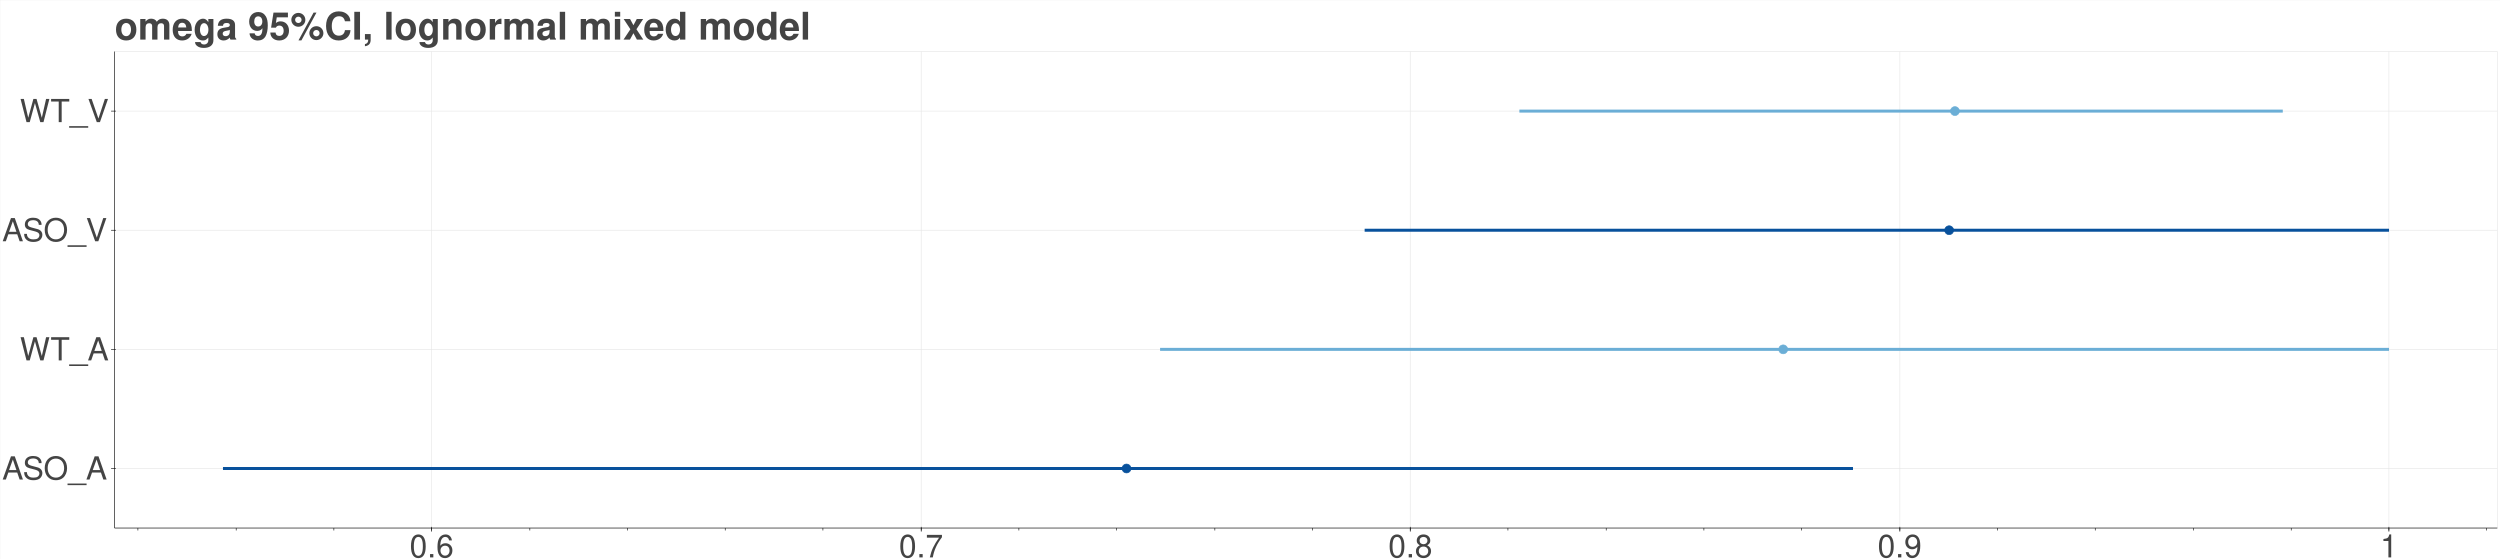
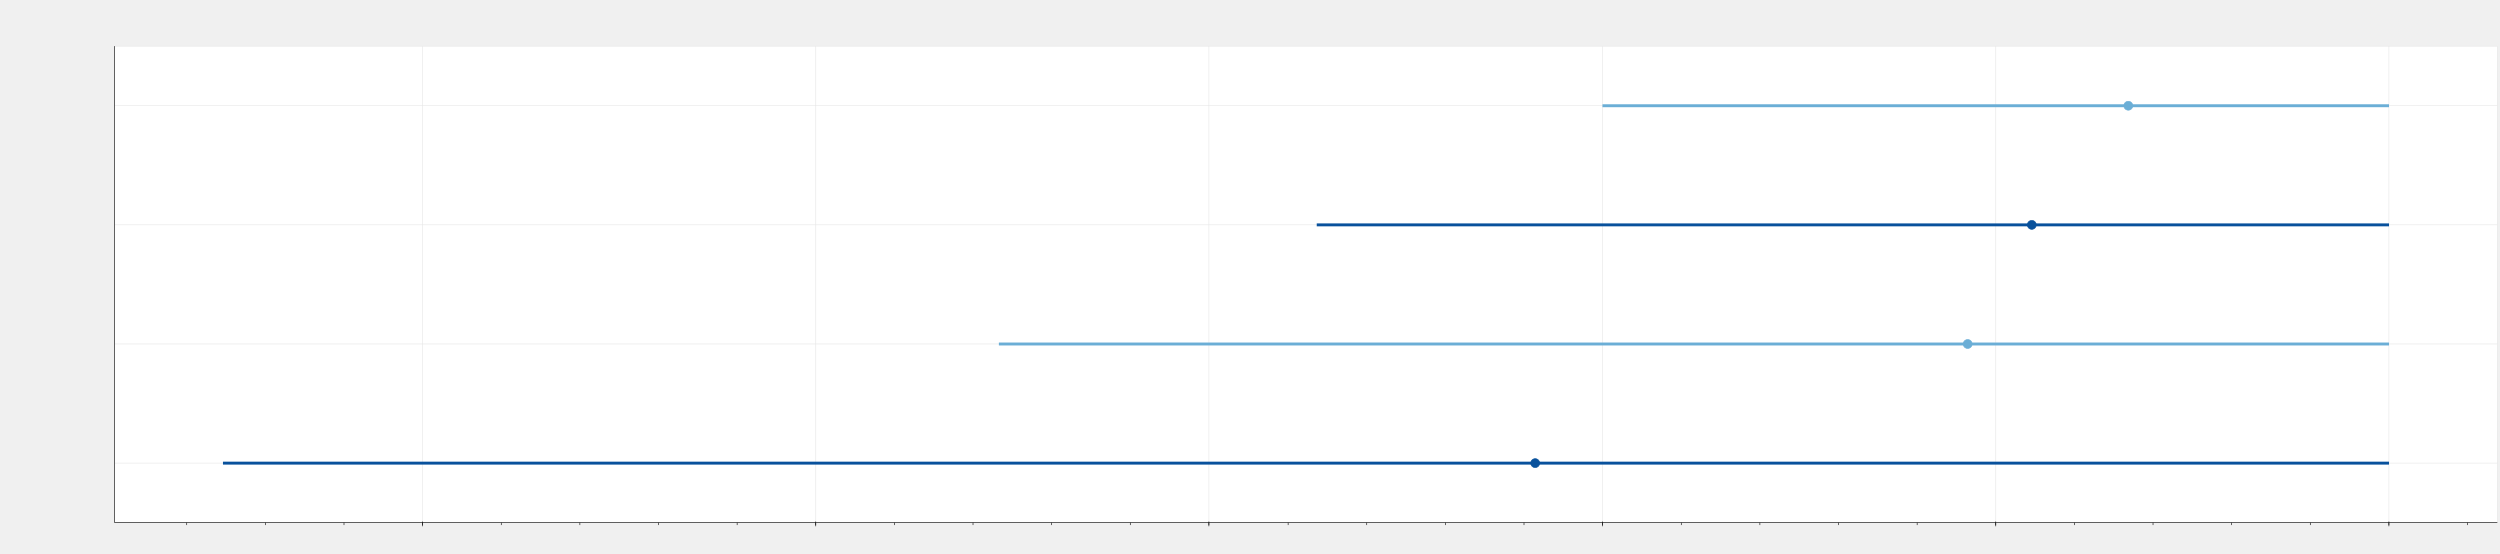
- <svg xmlns="http://www.w3.org/2000/svg" version="1.1" width="4197" height="938">
+ <svg xmlns="http://www.w3.org/2000/svg" id="Layer_1" version="1.1" viewBox="0 0 4197 929">
  <defs>
-     <clipPath id="DfpdXbAmPhMm">
-       <path fill="none" stroke="none" d="M 192.5 86.5 L 4192.5 86.5 L 4192.5 886.5 L 192.5 886.5 L 192.5 86.5 Z" />
+     <style>
+       .st0, .st1, .st2, .st3, .st4 {
+         fill: none;
+       }
+ 
+       .st5 {
+         fill: #08519c;
+       }
+ 
+       .st5, .st1, .st2, .st3, .st4, .st6 {
+         stroke-linejoin: bevel;
+       }
+ 
+       .st5, .st2 {
+         stroke: #08519c;
+       }
+ 
+       .st1, .st2 {
+         stroke-width: 5px;
+       }
+ 
+       .st1, .st6 {
+         stroke: #6baed6;
+       }
+ 
+       .st7 {
+         clip-path: url(#clippath-1);
+       }
+ 
+       .st8 {
+         clip-path: url(#clippath-3);
+       }
+ 
+       .st9 {
+         clip-path: url(#clippath-4);
+       }
+ 
+       .st10 {
+         clip-path: url(#clippath-2);
+       }
+ 
+       .st11 {
+         clip-path: url(#clippath-7);
+       }
+ 
+       .st12 {
+         clip-path: url(#clippath-6);
+       }
+ 
+       .st13 {
+         clip-path: url(#clippath-9);
+       }
+ 
+       .st14 {
+         clip-path: url(#clippath-8);
+       }
+ 
+       .st15 {
+         clip-path: url(#clippath-5);
+       }
+ 
+       .st16 {
+         fill: #fff;
+       }
+ 
+       .st3 {
+         stroke: #e5e5e5;
+       }
+ 
+       .st4 {
+         stroke: #000;
+       }
+ 
+       .st6 {
+         fill: #6baed6;
+       }
+ 
+       .st17 {
+         clip-path: url(#clippath);
+       }
+     </style>
+     <clipPath id="clippath">
+       <rect class="st0" x="192.5" y="77.5" width="4000" height="800" />
    </clipPath>
-     <clipPath id="DcMqRRmADPUW">
-       <path fill="none" stroke="none" d="M 192.5 86.5 L 4192.5 86.5 L 4192.5 886.5 L 192.5 886.5 L 192.5 86.5 Z" />
+     <clipPath id="clippath-1">
+       <rect class="st0" x="192.5" y="77.5" width="4000" height="800" />
    </clipPath>
-     <clipPath id="ukUqrBaUpTKZ">
-       <path fill="none" stroke="none" d="M 192.5 86.5 L 4192.5 86.5 L 4192.5 886.5 L 192.5 886.5 L 192.5 86.5 Z" />
+     <clipPath id="clippath-2">
+       <rect class="st0" x="192.5" y="77.5" width="4000" height="800" />
    </clipPath>
-     <clipPath id="tETeztcCizht">
-       <path fill="none" stroke="none" d="M 192.5 86.5 L 4192.5 86.5 L 4192.5 886.5 L 192.5 886.5 L 192.5 86.5 Z" />
+     <clipPath id="clippath-3">
+       <rect class="st0" x="192.5" y="77.5" width="4000" height="800" />
    </clipPath>
-     <clipPath id="iOLezsppJCbP">
-       <path fill="none" stroke="none" d="M 192.5 86.5 L 4192.5 86.5 L 4192.5 886.5 L 192.5 886.5 L 192.5 86.5 Z" />
+     <clipPath id="clippath-4">
+       <rect class="st0" x="192.5" y="77.5" width="4000" height="800" />
    </clipPath>
-     <clipPath id="HKCbdgfrLrIv">
-       <path fill="none" stroke="none" d="M 192.5 86.5 L 4192.5 86.5 L 4192.5 886.5 L 192.5 886.5 L 192.5 86.5 Z" />
+     <clipPath id="clippath-5">
+       <rect class="st0" x="192.5" y="77.5" width="4000" height="800" />
    </clipPath>
-     <clipPath id="aEMTKcFQQqUX">
-       <path fill="none" stroke="none" d="M 192.5 86.5 L 4192.5 86.5 L 4192.5 886.5 L 192.5 886.5 L 192.5 86.5 Z" />
+     <clipPath id="clippath-6">
+       <rect class="st0" x="192.5" y="77.5" width="4000" height="800" />
    </clipPath>
-     <clipPath id="uRKAXsXFZSiE">
-       <path fill="none" stroke="none" d="M 192.5 86.5 L 4192.5 86.5 L 4192.5 886.5 L 192.5 886.5 L 192.5 86.5 Z" />
+     <clipPath id="clippath-7">
+       <rect class="st0" x="192.5" y="77.5" width="4000" height="800" />
    </clipPath>
-     <clipPath id="CxOibFuooxfy">
-       <path fill="none" stroke="none" d="M 192.5 86.5 L 4192.5 86.5 L 4192.5 886.5 L 192.5 886.5 L 192.5 86.5 Z" />
+     <clipPath id="clippath-8">
+       <rect class="st0" x="192.5" y="77.5" width="4000" height="800" />
    </clipPath>
-     <clipPath id="yeRbMCRRNIBX">
-       <path fill="none" stroke="none" d="M 192.5 86.5 L 4192.5 86.5 L 4192.5 886.5 L 192.5 886.5 L 192.5 86.5 Z" />
-     </clipPath>
-     <clipPath id="BAEDOtKQkAiX">
-       <path fill="none" stroke="none" d="M 192.5 86.5 L 4192.5 86.5 L 4192.5 886.5 L 192.5 886.5 L 192.5 86.5 Z" />
+     <clipPath id="clippath-9">
+       <rect class="st0" x="192.5" y="77.5" width="4000" height="800" />
    </clipPath>
  </defs>
-   <path fill="rgb(255,255,255)" stroke="none" paint-order="stroke" d="M 0.5 0.5 L 4197.5 0.5 L 4197.5 938.5 L 0.5 938.5 L 0.5 0.5 Z" fill-opacity="1" />
-   <rect fill="#FFFFFF" stroke="none" x="192" y="86" width="4000" height="800" transform="matrix(1, 0, 0, 1, 0.5, 0.5)" />
-   <path fill="rgb(255,255,255)" stroke="none" paint-order="stroke" d="M 192.5 86.5 L 4192.5 86.5 L 4192.5 886.5 L 192.5 886.5 L 192.5 86.5 Z" fill-opacity="1" />
-   <path fill="none" stroke="rgb(229,229,229)" paint-order="fill" d="M 192.5 86.5 L 4192.5 86.5 L 4192.5 886.5 L 192.5 886.5 L 192.5 86.5 Z" stroke-opacity="1" stroke-linejoin="bevel" stroke-miterlimit="10" />
-   <path fill="none" stroke="rgb(229,229,229)" paint-order="fill" d="M 724.5 886.5 L 724.5 86.5 M 1546.5 886.5 L 1546.5 86.5 M 2367.5 886.5 L 2367.5 86.5 M 3189.5 886.5 L 3189.5 86.5 M 4010.5 886.5 L 4010.5 86.5" stroke-opacity="1" stroke-linejoin="bevel" stroke-miterlimit="10" clip-path="url(#DfpdXbAmPhMm)" />
-   <path fill="none" stroke="rgb(229,229,229)" paint-order="fill" d="M 192.5 786.5 L 4192.5 786.5 M 192.5 586.5 L 4192.5 586.5 M 192.5 386.5 L 4192.5 386.5 M 192.5 186.5 L 4192.5 186.5" stroke-opacity="1" stroke-linejoin="bevel" stroke-miterlimit="10" clip-path="url(#DcMqRRmADPUW)" />
-   <path fill="rgb(107,174,214)" stroke="rgb(107,174,214)" paint-order="fill" d="M 3289.439 186.5 A 7.5 7.5 0 0 1 3274.439 186.5 A 7.5 7.5 0 0 1 3289.439 186.5" fill-opacity="1" clip-path="url(#ukUqrBaUpTKZ)" stroke-opacity="1" stroke-linejoin="bevel" stroke-miterlimit="10" />
-   <path fill="none" stroke="rgb(107,174,214)" paint-order="fill" d="M 2550.733 186.5 L 3832.333 186.5" stroke-opacity="1" stroke-linejoin="bevel" stroke-miterlimit="10" stroke-width="5" clip-path="url(#tETeztcCizht)" />
-   <path fill="rgb(8,81,156)" stroke="rgb(8,81,156)" paint-order="fill" d="M 3279.727 386.5 A 7.5 7.5 0 0 1 3264.727 386.5 A 7.5 7.5 0 0 1 3279.727 386.5" fill-opacity="1" clip-path="url(#iOLezsppJCbP)" stroke-opacity="1" stroke-linejoin="bevel" stroke-miterlimit="10" />
-   <path fill="none" stroke="rgb(8,81,156)" paint-order="fill" d="M 2290.959 386.5 L 4010.682 386.5" stroke-opacity="1" stroke-linejoin="bevel" stroke-miterlimit="10" stroke-width="5" clip-path="url(#HKCbdgfrLrIv)" />
-   <path fill="rgb(107,174,214)" stroke="rgb(107,174,214)" paint-order="fill" d="M 3001.127 586.5 A 7.5 7.5 0 0 1 2986.127 586.5 A 7.5 7.5 0 0 1 3001.127 586.5" fill-opacity="1" clip-path="url(#aEMTKcFQQqUX)" stroke-opacity="1" stroke-linejoin="bevel" stroke-miterlimit="10" />
-   <path fill="none" stroke="rgb(107,174,214)" paint-order="fill" d="M 1947.553 586.5 L 4010.681 586.5" stroke-opacity="1" stroke-linejoin="bevel" stroke-miterlimit="10" stroke-width="5" clip-path="url(#uRKAXsXFZSiE)" />
-   <path fill="rgb(8,81,156)" stroke="rgb(8,81,156)" paint-order="fill" d="M 1898.706 786.5 A 7.5 7.5 0 0 1 1883.706 786.5 A 7.5 7.5 0 0 1 1898.706 786.5" fill-opacity="1" clip-path="url(#CxOibFuooxfy)" stroke-opacity="1" stroke-linejoin="bevel" stroke-miterlimit="10" />
-   <path fill="none" stroke="rgb(8,81,156)" paint-order="fill" d="M 374.318 786.5 L 3110.795 786.5" stroke-opacity="1" stroke-linejoin="bevel" stroke-miterlimit="10" stroke-width="5" clip-path="url(#yeRbMCRRNIBX)" />
-   <path fill="none" stroke="rgb(0,0,0)" paint-order="fill" d="M 192.5 886.5 L 4192.5 886.5" stroke-opacity="1" stroke-linejoin="bevel" stroke-miterlimit="10" />
-   <path fill="none" stroke="rgb(0,0,0)" paint-order="fill" d="M 724.5 892.5 L 724.5 884.5 M 1546.5 892.5 L 1546.5 884.5 M 2367.5 892.5 L 2367.5 884.5 M 3189.5 892.5 L 3189.5 884.5 M 4010.5 892.5 L 4010.5 884.5" stroke-opacity="1" stroke-linejoin="bevel" stroke-miterlimit="10" />
-   <path fill="none" stroke="rgb(0,0,0)" paint-order="fill" d="M 560.5 890.5 L 560.5 886.5 M 396.5 890.5 L 396.5 886.5 M 231.5 890.5 L 231.5 886.5 M 724.5 890.5 L 724.5 886.5 M 889.5 890.5 L 889.5 886.5 M 1053.5 890.5 L 1053.5 886.5 M 1217.5 890.5 L 1217.5 886.5 M 1381.5 890.5 L 1381.5 886.5 M 1546.5 890.5 L 1546.5 886.5 M 1710.5 890.5 L 1710.5 886.5 M 1874.5 890.5 L 1874.5 886.5 M 2039.5 890.5 L 2039.5 886.5 M 2203.5 890.5 L 2203.5 886.5 M 2367.5 890.5 L 2367.5 886.5 M 2531.5 890.5 L 2531.5 886.5 M 2696.5 890.5 L 2696.5 886.5 M 2860.5 890.5 L 2860.5 886.5 M 3024.5 890.5 L 3024.5 886.5 M 3189.5 890.5 L 3189.5 886.5 M 3353.5 890.5 L 3353.5 886.5 M 3517.5 890.5 L 3517.5 886.5 M 3682.5 890.5 L 3682.5 886.5 M 3846.5 890.5 L 3846.5 886.5 M 4010.5 890.5 L 4010.5 886.5 M 4174.5 890.5 L 4174.5 886.5" stroke-opacity="1" stroke-linejoin="bevel" stroke-miterlimit="10" />
-   <text fill="rgb(68,68,68)" stroke="none" font-family="helvetica" font-size="40pt" font-style="normal" font-weight="normal" text-decoration="normal" x="687.144" y="935.253" text-anchor="start" dominant-baseline="alphabetic" transform="matrix(1, 0, 0, 1, 0.5, 0.5)" fill-opacity="1">0.6</text>
-   <text fill="none" stroke="rgb(0,0,0)" font-family="helvetica" font-size="40pt" font-style="normal" font-weight="normal" text-decoration="normal" x="687.144" y="935.253" text-anchor="start" dominant-baseline="alphabetic" transform="matrix(1, 0, 0, 1, 0.5, 0.5)" stroke-opacity="0" stroke-linejoin="bevel" stroke-miterlimit="10">0.6</text>
-   <text fill="rgb(68,68,68)" stroke="none" font-family="helvetica" font-size="40pt" font-style="normal" font-weight="normal" text-decoration="normal" x="1508.636" y="935.253" text-anchor="start" dominant-baseline="alphabetic" transform="matrix(1, 0, 0, 1, 0.5, 0.5)" fill-opacity="1">0.7</text>
-   <text fill="none" stroke="rgb(0,0,0)" font-family="helvetica" font-size="40pt" font-style="normal" font-weight="normal" text-decoration="normal" x="1508.636" y="935.253" text-anchor="start" dominant-baseline="alphabetic" transform="matrix(1, 0, 0, 1, 0.5, 0.5)" stroke-opacity="0" stroke-linejoin="bevel" stroke-miterlimit="10">0.7</text>
-   <text fill="rgb(68,68,68)" stroke="none" font-family="helvetica" font-size="40pt" font-style="normal" font-weight="normal" text-decoration="normal" x="2330.129" y="935.253" text-anchor="start" dominant-baseline="alphabetic" transform="matrix(1, 0, 0, 1, 0.5, 0.5)" fill-opacity="1">0.8</text>
-   <text fill="none" stroke="rgb(0,0,0)" font-family="helvetica" font-size="40pt" font-style="normal" font-weight="normal" text-decoration="normal" x="2330.129" y="935.253" text-anchor="start" dominant-baseline="alphabetic" transform="matrix(1, 0, 0, 1, 0.5, 0.5)" stroke-opacity="0" stroke-linejoin="bevel" stroke-miterlimit="10">0.8</text>
-   <text fill="rgb(68,68,68)" stroke="none" font-family="helvetica" font-size="40pt" font-style="normal" font-weight="normal" text-decoration="normal" x="3151.621" y="935.253" text-anchor="start" dominant-baseline="alphabetic" transform="matrix(1, 0, 0, 1, 0.5, 0.5)" fill-opacity="1">0.9</text>
-   <text fill="none" stroke="rgb(0,0,0)" font-family="helvetica" font-size="40pt" font-style="normal" font-weight="normal" text-decoration="normal" x="3151.621" y="935.253" text-anchor="start" dominant-baseline="alphabetic" transform="matrix(1, 0, 0, 1, 0.5, 0.5)" stroke-opacity="0" stroke-linejoin="bevel" stroke-miterlimit="10">0.9</text>
-   <text fill="rgb(68,68,68)" stroke="none" font-family="helvetica" font-size="40pt" font-style="normal" font-weight="normal" text-decoration="normal" x="3995.352" y="935.253" text-anchor="start" dominant-baseline="alphabetic" transform="matrix(1, 0, 0, 1, 0.5, 0.5)" fill-opacity="1">1</text>
-   <text fill="none" stroke="rgb(0,0,0)" font-family="helvetica" font-size="40pt" font-style="normal" font-weight="normal" text-decoration="normal" x="3995.352" y="935.253" text-anchor="start" dominant-baseline="alphabetic" transform="matrix(1, 0, 0, 1, 0.5, 0.5)" stroke-opacity="0" stroke-linejoin="bevel" stroke-miterlimit="10">1</text>
-   <path fill="none" stroke="rgb(0,0,0)" paint-order="fill" d="M 192.5 886.5 L 192.5 86.5" stroke-opacity="1" stroke-linejoin="bevel" stroke-miterlimit="10" />
-   <path fill="none" stroke="rgb(0,0,0)" paint-order="fill" d="M 186.5 786.5 L 194.5 786.5 M 186.5 586.5 L 194.5 586.5 M 186.5 386.5 L 194.5 386.5 M 186.5 186.5 L 194.5 186.5" stroke-opacity="1" stroke-linejoin="bevel" stroke-miterlimit="10" />
-   <path fill="none" stroke="rgb(0,0,0)" paint-order="fill" d="" stroke-opacity="1" stroke-linejoin="bevel" stroke-miterlimit="10" />
-   <text fill="rgb(68,68,68)" stroke="none" font-family="helvetica" font-size="40pt" font-style="normal" font-weight="normal" text-decoration="normal" x="3.147" y="804.5" text-anchor="start" dominant-baseline="alphabetic" transform="matrix(1, 0, 0, 1, 0.5, 0.5)" fill-opacity="1">ASO_A</text>
-   <text fill="none" stroke="rgb(0,0,0)" font-family="helvetica" font-size="40pt" font-style="normal" font-weight="normal" text-decoration="normal" x="3.147" y="804.5" text-anchor="start" dominant-baseline="alphabetic" transform="matrix(1, 0, 0, 1, 0.5, 0.5)" stroke-opacity="0" stroke-linejoin="bevel" stroke-miterlimit="10">ASO_A</text>
-   <text fill="rgb(68,68,68)" stroke="none" font-family="helvetica" font-size="40pt" font-style="normal" font-weight="normal" text-decoration="normal" x="32.858" y="604.5" text-anchor="start" dominant-baseline="alphabetic" transform="matrix(1, 0, 0, 1, 0.5, 0.5)" fill-opacity="1">WT_A</text>
-   <text fill="none" stroke="rgb(0,0,0)" font-family="helvetica" font-size="40pt" font-style="normal" font-weight="normal" text-decoration="normal" x="32.858" y="604.5" text-anchor="start" dominant-baseline="alphabetic" transform="matrix(1, 0, 0, 1, 0.5, 0.5)" stroke-opacity="0" stroke-linejoin="bevel" stroke-miterlimit="10">WT_A</text>
-   <text fill="rgb(68,68,68)" stroke="none" font-family="helvetica" font-size="40pt" font-style="normal" font-weight="normal" text-decoration="normal" x="3.147" y="404.5" text-anchor="start" dominant-baseline="alphabetic" transform="matrix(1, 0, 0, 1, 0.5, 0.5)" fill-opacity="1">ASO_V</text>
-   <text fill="none" stroke="rgb(0,0,0)" font-family="helvetica" font-size="40pt" font-style="normal" font-weight="normal" text-decoration="normal" x="3.147" y="404.5" text-anchor="start" dominant-baseline="alphabetic" transform="matrix(1, 0, 0, 1, 0.5, 0.5)" stroke-opacity="0" stroke-linejoin="bevel" stroke-miterlimit="10">ASO_V</text>
-   <text fill="rgb(68,68,68)" stroke="none" font-family="helvetica" font-size="40pt" font-style="normal" font-weight="normal" text-decoration="normal" x="32.858" y="204.5" text-anchor="start" dominant-baseline="alphabetic" transform="matrix(1, 0, 0, 1, 0.5, 0.5)" fill-opacity="1">WT_V</text>
-   <text fill="none" stroke="rgb(0,0,0)" font-family="helvetica" font-size="40pt" font-style="normal" font-weight="normal" text-decoration="normal" x="32.858" y="204.5" text-anchor="start" dominant-baseline="alphabetic" transform="matrix(1, 0, 0, 1, 0.5, 0.5)" stroke-opacity="0" stroke-linejoin="bevel" stroke-miterlimit="10">WT_V</text>
-   <text fill="rgb(68,68,68)" stroke="none" font-family="helvetica" font-size="48pt" font-style="normal" font-weight="bold" text-decoration="normal" x="192" y="66" text-anchor="start" dominant-baseline="alphabetic" transform="matrix(1, 0, 0, 1, 0.5, 0.5)" fill-opacity="1">omega 95%CI, lognormal mixed model</text>
-   <text fill="none" stroke="rgb(0,0,0)" font-family="helvetica" font-size="48pt" font-style="normal" font-weight="bold" text-decoration="normal" x="192" y="66" text-anchor="start" dominant-baseline="alphabetic" transform="matrix(1, 0, 0, 1, 0.5, 0.5)" stroke-opacity="0" stroke-miterlimit="10" stroke-dasharray="">omega 95%CI, lognormal mixed model</text>
+   <path class="st16" d="M192.5,77.5h4000v800H192.5V77.5Z" />
+   <path class="st3" d="M192.5,77.5h4000v800H192.5V77.5Z" />
+   <g class="st17">
+     <path class="st3" d="M709.5,877.5V77.5M1369.5,877.5V77.5M2029.5,877.5V77.5M2690.5,877.5V77.5M3350.5,877.5V77.5M4010.5,877.5V77.5" />
+   </g>
+   <g class="st7">
+     <path class="st3" d="M192.5,777.5h4000M192.5,577.5h4000M192.5,377.5h4000M192.5,177.5h4000" />
+   </g>
+   <g class="st10">
+     <path class="st6" d="M3580.5,177.5c0,4.14-3.36,7.5-7.5,7.5s-7.5-3.36-7.5-7.5,3.36-7.5,7.5-7.5,7.5,3.36,7.5,7.5" />
+   </g>
+   <g class="st8">
+     <path class="st1" d="M2690.23,177.5h1320.45" />
+   </g>
+   <g class="st9">
+     <path class="st5" d="M3418.48,377.5c0,4.14-3.36,7.5-7.5,7.5s-7.5-3.36-7.5-7.5,3.36-7.5,7.5-7.5,7.5,3.36,7.5,7.5" />
+   </g>
+   <g class="st15">
+     <path class="st2" d="M2210.54,377.5h1800.14" />
+   </g>
+   <g class="st12">
+     <path class="st6" d="M3310.83,577.5c0,4.14-3.36,7.5-7.5,7.5s-7.5-3.36-7.5-7.5,3.36-7.5,7.5-7.5,7.5,3.36,7.5,7.5" />
+   </g>
+   <g class="st11">
+     <path class="st1" d="M1676.92,577.5h2333.76" />
+   </g>
+   <g class="st14">
+     <path class="st5" d="M2584.77,777.5c0,4.14-3.36,7.5-7.5,7.5s-7.5-3.36-7.5-7.5,3.36-7.5,7.5-7.5,7.5,3.36,7.5,7.5" />
+   </g>
+   <g class="st13">
+     <path class="st2" d="M374.32,777.5h3636.36" />
+   </g>
+   <path class="st4" d="M192.5,877.5h4000" />
+   <path class="st4" d="M709.5,883.5v-8M1369.5,883.5v-8M2029.5,883.5v-8M2690.5,883.5v-8M3350.5,883.5v-8M4010.5,883.5v-8" />
+   <path class="st4" d="M577.5,881.5v-4M445.5,881.5v-4M313.5,881.5v-4M709.5,881.5v-4M841.5,881.5v-4M973.5,881.5v-4M1105.5,881.5v-4M1237.5,881.5v-4M1369.5,881.5v-4M1501.5,881.5v-4M1633.5,881.5v-4M1765.5,881.5v-4M1897.5,881.5v-4M2029.5,881.5v-4M2162.5,881.5v-4M2294.5,881.5v-4M2426.5,881.5v-4M2558.5,881.5v-4M2690.5,881.5v-4M2822.5,881.5v-4M2954.5,881.5v-4M3086.5,881.5v-4M3218.5,881.5v-4M3350.5,881.5v-4M3482.5,881.5v-4M3614.5,881.5v-4M3746.5,881.5v-4M3878.5,881.5v-4M4010.5,881.5v-4M4142.5,881.5v-4" />
+   <path class="st4" d="M192.5,877.5V77.5" />
</svg>
